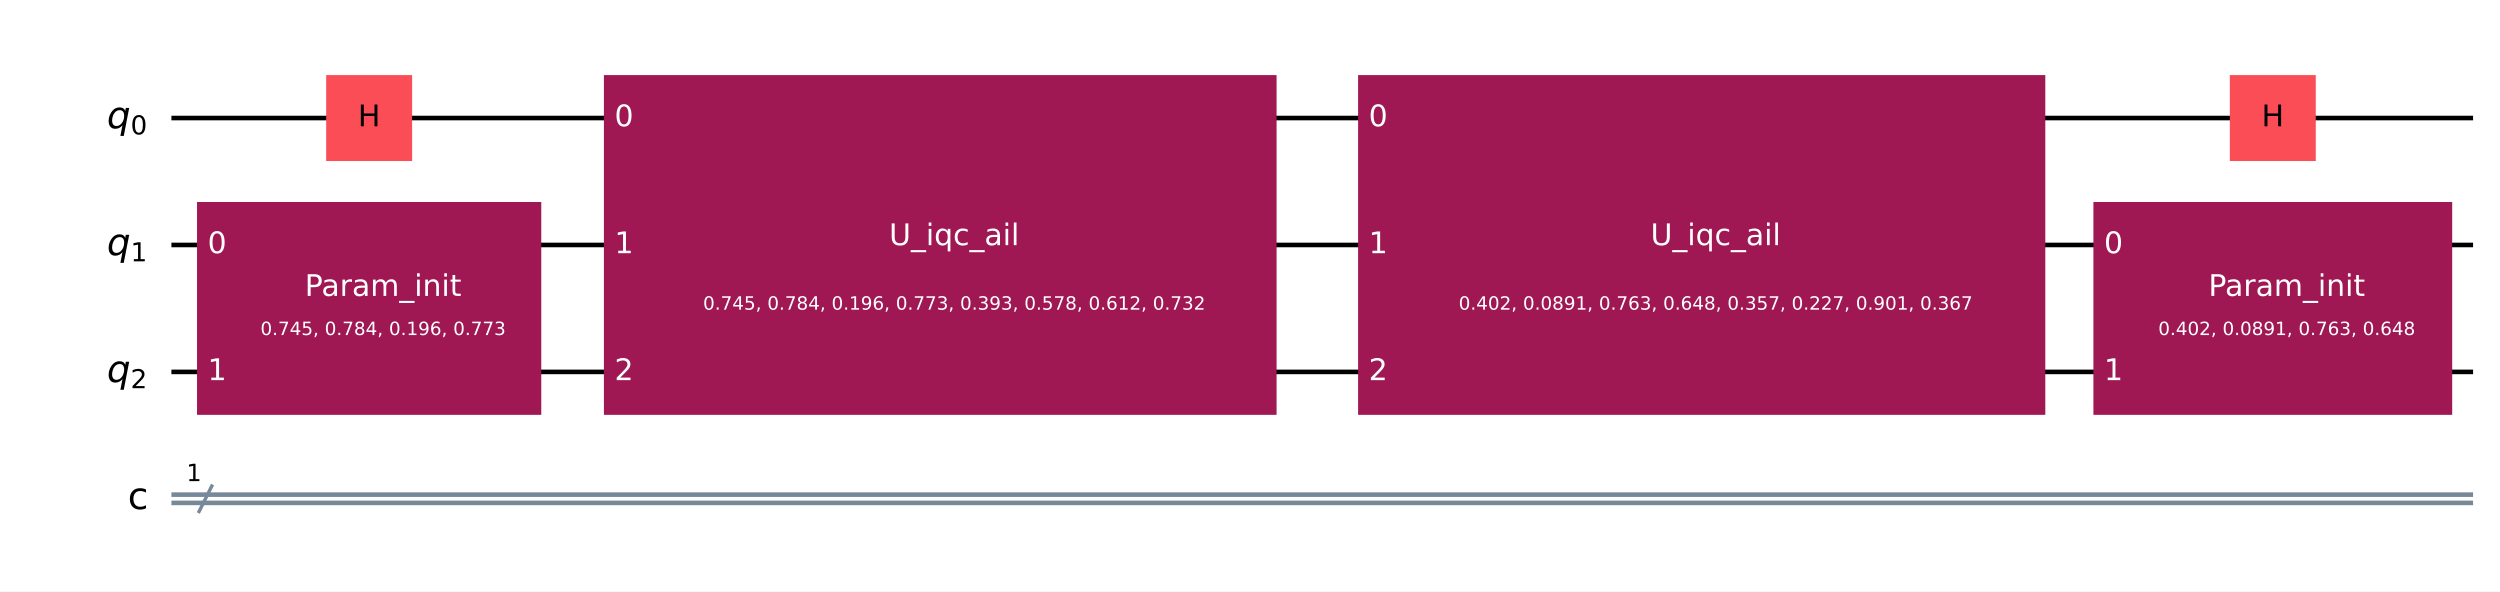
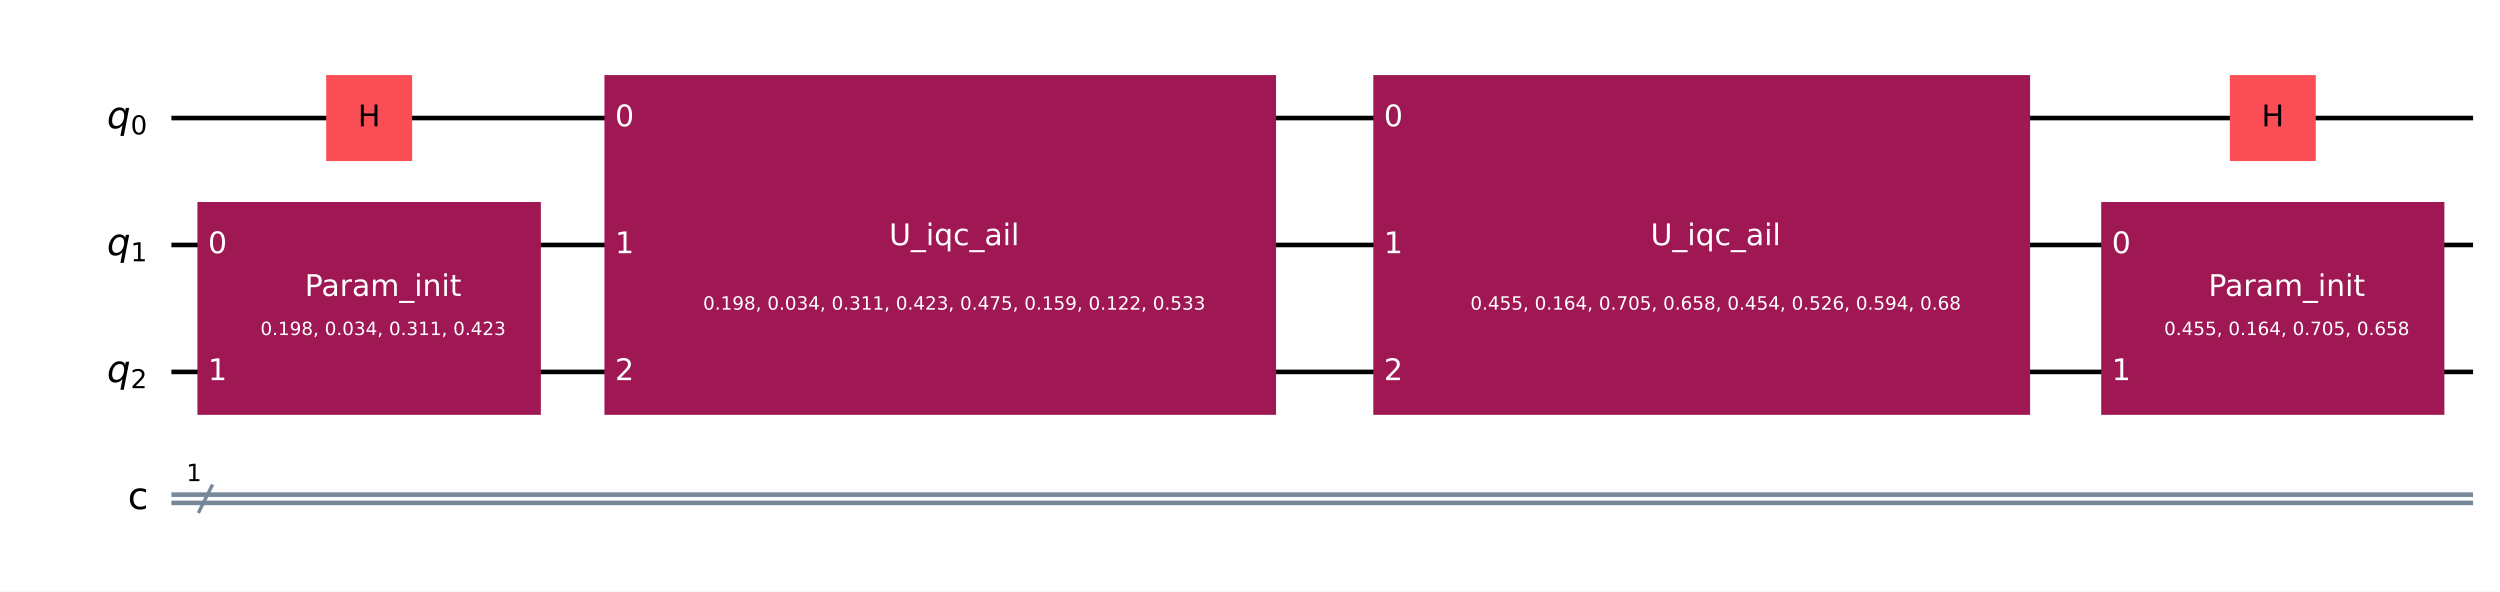
<svg xmlns="http://www.w3.org/2000/svg" xmlns:xlink="http://www.w3.org/1999/xlink" width="1089.172pt" height="257.68pt" viewBox="0 0 1089.172 257.68" version="1.1">
  <defs>
    <style type="text/css">*{stroke-linejoin: round; stroke-linecap: butt}</style>
  </defs>
  <g id="figure_1">
    <g id="patch_1">
      <path d="M 0 257.68  L 1089.172 257.68  L 1089.172 0  L 0 0  z " style="fill: #ffffff" />
    </g>
    <g id="axes_1">
      <g id="line2d_1">
-         <path d="M 75.678 51.433  L 1076.443 51.433  " clip-path="url(#p2c6b1d1b7e)" style="fill: none; stroke: #000000; stroke-width: 2; stroke-linecap: square" />
+         <path d="M 75.678 51.433  L 1076.443 51.433  " clip-path="url(#pa52299162b)" style="fill: none; stroke: #000000; stroke-width: 2; stroke-linecap: square" />
      </g>
      <g id="line2d_2">
-         <path d="M 75.678 106.724  L 1076.443 106.724  " clip-path="url(#p2c6b1d1b7e)" style="fill: none; stroke: #000000; stroke-width: 2; stroke-linecap: square" />
+         <path d="M 75.678 106.724  L 1076.443 106.724  " clip-path="url(#pa52299162b)" style="fill: none; stroke: #000000; stroke-width: 2; stroke-linecap: square" />
      </g>
      <g id="line2d_3">
-         <path d="M 75.678 162.015  L 1076.443 162.015  " clip-path="url(#p2c6b1d1b7e)" style="fill: none; stroke: #000000; stroke-width: 2; stroke-linecap: square" />
+         <path d="M 75.678 162.015  L 1076.443 162.015  " clip-path="url(#pa52299162b)" style="fill: none; stroke: #000000; stroke-width: 2; stroke-linecap: square" />
      </g>
      <g id="line2d_4">
-         <path d="M 86.736 222.835  L 92.265 211.776  " clip-path="url(#p2c6b1d1b7e)" style="fill: none; stroke: #778899; stroke-width: 1.5; stroke-linecap: square" />
+         <path d="M 86.736 222.835  L 92.265 211.776  " clip-path="url(#pa52299162b)" style="fill: none; stroke: #778899; stroke-width: 1.5; stroke-linecap: square" />
      </g>
      <g id="line2d_5">
-         <path d="M 75.678 215.508  L 1076.443 215.508  " clip-path="url(#p2c6b1d1b7e)" style="fill: none; stroke: #778899; stroke-width: 2; stroke-linecap: square" />
+         <path d="M 75.678 215.508  L 1076.443 215.508  " clip-path="url(#pa52299162b)" style="fill: none; stroke: #778899; stroke-width: 2; stroke-linecap: square" />
      </g>
      <g id="line2d_6">
-         <path d="M 75.678 219.102  L 1076.443 219.102  " clip-path="url(#p2c6b1d1b7e)" style="fill: none; stroke: #778899; stroke-width: 2; stroke-linecap: square" />
+         <path d="M 75.678 219.102  L 1076.443 219.102  " clip-path="url(#pa52299162b)" style="fill: none; stroke: #778899; stroke-width: 2; stroke-linecap: square" />
      </g>
      <g id="patch_2">
-         <path d="M 70.148 23.787  L -1312.124 23.787  L -1312.124 300.242  L 70.148 300.242  z " clip-path="url(#p2c6b1d1b7e)" style="fill: #ffffff; stroke: #ffffff; stroke-width: 1.5; stroke-linejoin: miter" />
+         <path d="M 70.148 23.787  L -1312.124 23.787  L -1312.124 300.242  L 70.148 300.242  z " clip-path="url(#pa52299162b)" style="fill: #ffffff; stroke: #ffffff; stroke-width: 1.5; stroke-linejoin: miter" />
      </g>
      <g id="patch_3">
-         <path d="M 86.586 179.984  L 235.065 179.984  L 235.065 88.754  L 86.586 88.754  z " clip-path="url(#p2c6b1d1b7e)" style="fill: #9f1853; stroke: #9f1853; stroke-width: 1.5; stroke-linejoin: miter" />
+         <path d="M 86.761 179.984  L 234.89 179.984  L 234.89 88.754  L 86.761 88.754  z " clip-path="url(#pa52299162b)" style="fill: #9f1853; stroke: #9f1853; stroke-width: 1.5; stroke-linejoin: miter" />
      </g>
      <g id="patch_4">
-         <path d="M 142.856 69.402  L 178.795 69.402  L 178.795 33.463  L 142.856 33.463  z " clip-path="url(#p2c6b1d1b7e)" style="fill: #fa4d56; stroke: #fa4d56; stroke-width: 1.5; stroke-linejoin: miter" />
+         <path d="M 142.856 69.402  L 178.795 69.402  L 178.795 33.463  L 142.856 33.463  z " clip-path="url(#pa52299162b)" style="fill: #fa4d56; stroke: #fa4d56; stroke-width: 1.5; stroke-linejoin: miter" />
      </g>
      <g id="patch_5">
-         <path d="M 263.855 179.984  L 555.415 179.984  L 555.415 33.463  L 263.855 33.463  z " clip-path="url(#p2c6b1d1b7e)" style="fill: #9f1853; stroke: #9f1853; stroke-width: 1.5; stroke-linejoin: miter" />
+         <path d="M 264.087 179.984  L 555.182 179.984  L 555.182 33.463  L 264.087 33.463  z " clip-path="url(#pa52299162b)" style="fill: #9f1853; stroke: #9f1853; stroke-width: 1.5; stroke-linejoin: miter" />
      </g>
      <g id="patch_6">
-         <path d="M 592.432 179.984  L 890.328 179.984  L 890.328 33.463  L 592.432 33.463  z " clip-path="url(#p2c6b1d1b7e)" style="fill: #9f1853; stroke: #9f1853; stroke-width: 1.5; stroke-linejoin: miter" />
+         <path d="M 599.058 179.984  L 883.702 179.984  L 883.702 33.463  L 599.058 33.463  z " clip-path="url(#pa52299162b)" style="fill: #9f1853; stroke: #9f1853; stroke-width: 1.5; stroke-linejoin: miter" />
      </g>
      <g id="patch_7">
-         <path d="M 972.22 69.402  L 1008.159 69.402  L 1008.159 33.463  L 972.22 33.463  z " clip-path="url(#p2c6b1d1b7e)" style="fill: #fa4d56; stroke: #fa4d56; stroke-width: 1.5; stroke-linejoin: miter" />
+         <path d="M 972.22 69.402  L 1008.159 69.402  L 1008.159 33.463  L 972.22 33.463  z " clip-path="url(#pa52299162b)" style="fill: #fa4d56; stroke: #fa4d56; stroke-width: 1.5; stroke-linejoin: miter" />
      </g>
      <g id="patch_8">
-         <path d="M 912.782 179.984  L 1067.596 179.984  L 1067.596 88.754  L 912.782 88.754  z " clip-path="url(#p2c6b1d1b7e)" style="fill: #9f1853; stroke: #9f1853; stroke-width: 1.5; stroke-linejoin: miter" />
+         <path d="M 916.182 179.984  L 1064.196 179.984  L 1064.196 88.754  L 916.182 88.754  z " clip-path="url(#pa52299162b)" style="fill: #9f1853; stroke: #9f1853; stroke-width: 1.5; stroke-linejoin: miter" />
      </g>
      <g id="text_1">
-         <g clip-path="url(#p2c6b1d1b7e)">
+         <g clip-path="url(#pa52299162b)">
          <g transform="translate(46.58183 55.8837) scale(0.1625 -0.1625)">
            <defs>
              <path id="DejaVuSans-Oblique-71" d="M 2669 525  Q 2438 222 2123 65  Q 1809 -91 1428 -91  Q 897 -91 595 267  Q 294 625 294 1253  Q 294 1759 480 2231  Q 666 2703 1013 3078  Q 1238 3322 1530 3453  Q 1822 3584 2144 3584  Q 2531 3584 2781 3431  Q 3031 3278 3144 2969  L 3244 3494  L 3822 3494  L 2888 -1319  L 2309 -1319  L 2669 525  z M 891 1338  Q 891 875 1084 633  Q 1278 391 1644 391  Q 2188 391 2572 911  Q 2956 1431 2956 2175  Q 2956 2625 2757 2864  Q 2559 3103 2188 3103  Q 1916 3103 1684 2976  Q 1453 2850 1281 2606  Q 1100 2350 995 2006  Q 891 1663 891 1338  z " transform="scale(0.015625)" />
              <path id="DejaVuSans-30" d="M 2034 4250  Q 1547 4250 1301 3770  Q 1056 3291 1056 2328  Q 1056 1369 1301 889  Q 1547 409 2034 409  Q 2525 409 2770 889  Q 3016 1369 3016 2328  Q 3016 3291 2770 3770  Q 2525 4250 2034 4250  z M 2034 4750  Q 2819 4750 3233 4129  Q 3647 3509 3647 2328  Q 3647 1150 3233 529  Q 2819 -91 2034 -91  Q 1250 -91 836 529  Q 422 1150 422 2328  Q 422 3509 836 4129  Q 1250 4750 2034 4750  z " transform="scale(0.015625)" />
            </defs>
            <use xlink:href="#DejaVuSans-Oblique-71" />
            <use xlink:href="#DejaVuSans-30" transform="translate(63.47656 -16.40625) scale(0.7)" />
          </g>
        </g>
      </g>
      <g id="text_2">
-         <g clip-path="url(#p2c6b1d1b7e)">
+         <g clip-path="url(#pa52299162b)">
          <g transform="translate(46.58183 111.1746) scale(0.1625 -0.1625)">
            <defs>
              <path id="DejaVuSans-31" d="M 794 531  L 1825 531  L 1825 4091  L 703 3866  L 703 4441  L 1819 4666  L 2450 4666  L 2450 531  L 3481 531  L 3481 0  L 794 0  L 794 531  z " transform="scale(0.015625)" />
            </defs>
            <use xlink:href="#DejaVuSans-Oblique-71" />
            <use xlink:href="#DejaVuSans-31" transform="translate(63.47656 -16.40625) scale(0.7)" />
          </g>
        </g>
      </g>
      <g id="text_3">
-         <g clip-path="url(#p2c6b1d1b7e)">
+         <g clip-path="url(#pa52299162b)">
          <g transform="translate(46.58183 166.4655) scale(0.1625 -0.1625)">
            <defs>
              <path id="DejaVuSans-32" d="M 1228 531  L 3431 531  L 3431 0  L 469 0  L 469 531  Q 828 903 1448 1529  Q 2069 2156 2228 2338  Q 2531 2678 2651 2914  Q 2772 3150 2772 3378  Q 2772 3750 2511 3984  Q 2250 4219 1831 4219  Q 1534 4219 1204 4116  Q 875 4013 500 3803  L 500 4441  Q 881 4594 1212 4672  Q 1544 4750 1819 4750  Q 2544 4750 2975 4387  Q 3406 4025 3406 3419  Q 3406 3131 3298 2873  Q 3191 2616 2906 2266  Q 2828 2175 2409 1742  Q 1991 1309 1228 531  z " transform="scale(0.015625)" />
            </defs>
            <use xlink:href="#DejaVuSans-Oblique-71" />
            <use xlink:href="#DejaVuSans-32" transform="translate(63.47656 -16.40625) scale(0.7)" />
          </g>
        </g>
      </g>
      <g id="text_4">
-         <g clip-path="url(#p2c6b1d1b7e)">
+         <g clip-path="url(#pa52299162b)">
          <g transform="translate(81.2066 209.6135) scale(0.104 -0.104)">
            <use xlink:href="#DejaVuSans-31" />
          </g>
        </g>
      </g>
      <g id="text_5">
-         <g clip-path="url(#p2c6b1d1b7e)">
+         <g clip-path="url(#pa52299162b)">
          <g transform="translate(55.68437 221.7894) scale(0.1625 -0.1625)">
            <defs>
              <path id="DejaVuSans-63" d="M 3122 3366  L 3122 2828  Q 2878 2963 2633 3030  Q 2388 3097 2138 3097  Q 1578 3097 1268 2742  Q 959 2388 959 1747  Q 959 1106 1268 751  Q 1578 397 2138 397  Q 2388 397 2633 464  Q 2878 531 3122 666  L 3122 134  Q 2881 22 2623 -34  Q 2366 -91 2075 -91  Q 1284 -91 818 406  Q 353 903 353 1747  Q 353 2603 823 3093  Q 1294 3584 2113 3584  Q 2378 3584 2631 3529  Q 2884 3475 3122 3366  z " transform="scale(0.015625)" />
            </defs>
            <use xlink:href="#DejaVuSans-63" />
          </g>
        </g>
      </g>
      <g id="text_6">
-         <g clip-path="url(#p2c6b1d1b7e)">
-           <g style="fill: #ffffff" transform="translate(90.45677 110.3108) scale(0.13 -0.13)">
+         <g clip-path="url(#pa52299162b)">
+           <g style="fill: #ffffff" transform="translate(90.63094 110.3108) scale(0.13 -0.13)">
            <use xlink:href="#DejaVuSans-30" />
          </g>
        </g>
      </g>
      <g id="text_7">
-         <g clip-path="url(#p2c6b1d1b7e)">
-           <g style="fill: #ffffff" transform="translate(90.45677 165.6017) scale(0.13 -0.13)">
+         <g clip-path="url(#pa52299162b)">
+           <g style="fill: #ffffff" transform="translate(90.63094 165.6017) scale(0.13 -0.13)">
            <use xlink:href="#DejaVuSans-31" />
          </g>
        </g>
      </g>
      <g id="text_8">
-         <g clip-path="url(#p2c6b1d1b7e)">
+         <g clip-path="url(#pa52299162b)">
          <g style="fill: #ffffff" transform="translate(113.475 145.976) scale(0.08 -0.08)">
            <defs>
              <path id="DejaVuSans-2e" d="M 684 794  L 1344 794  L 1344 0  L 684 0  L 684 794  z " transform="scale(0.015625)" />
-               <path id="DejaVuSans-37" d="M 525 4666  L 3525 4666  L 3525 4397  L 1831 0  L 1172 0  L 2766 4134  L 525 4134  L 525 4666  z " transform="scale(0.015625)" />
-               <path id="DejaVuSans-34" d="M 2419 4116  L 825 1625  L 2419 1625  L 2419 4116  z M 2253 4666  L 3047 4666  L 3047 1625  L 3713 1625  L 3713 1100  L 3047 1100  L 3047 0  L 2419 0  L 2419 1100  L 313 1100  L 313 1709  L 2253 4666  z " transform="scale(0.015625)" />
-               <path id="DejaVuSans-35" d="M 691 4666  L 3169 4666  L 3169 4134  L 1269 4134  L 1269 2991  Q 1406 3038 1543 3061  Q 1681 3084 1819 3084  Q 2600 3084 3056 2656  Q 3513 2228 3513 1497  Q 3513 744 3044 326  Q 2575 -91 1722 -91  Q 1428 -91 1123 -41  Q 819 9 494 109  L 494 744  Q 775 591 1075 516  Q 1375 441 1709 441  Q 2250 441 2565 725  Q 2881 1009 2881 1497  Q 2881 1984 2565 2268  Q 2250 2553 1709 2553  Q 1456 2553 1204 2497  Q 953 2441 691 2322  L 691 4666  z " transform="scale(0.015625)" />
+               <path id="DejaVuSans-39" d="M 703 97  L 703 672  Q 941 559 1184 500  Q 1428 441 1663 441  Q 2288 441 2617 861  Q 2947 1281 2994 2138  Q 2813 1869 2534 1725  Q 2256 1581 1919 1581  Q 1219 1581 811 2004  Q 403 2428 403 3163  Q 403 3881 828 4315  Q 1253 4750 1959 4750  Q 2769 4750 3195 4129  Q 3622 3509 3622 2328  Q 3622 1225 3098 567  Q 2575 -91 1691 -91  Q 1453 -91 1209 -44  Q 966 3 703 97  z M 1959 2075  Q 2384 2075 2632 2365  Q 2881 2656 2881 3163  Q 2881 3666 2632 3958  Q 2384 4250 1959 4250  Q 1534 4250 1286 3958  Q 1038 3666 1038 3163  Q 1038 2656 1286 2365  Q 1534 2075 1959 2075  z " transform="scale(0.015625)" />
+               <path id="DejaVuSans-38" d="M 2034 2216  Q 1584 2216 1326 1975  Q 1069 1734 1069 1313  Q 1069 891 1326 650  Q 1584 409 2034 409  Q 2484 409 2743 651  Q 3003 894 3003 1313  Q 3003 1734 2745 1975  Q 2488 2216 2034 2216  z M 1403 2484  Q 997 2584 770 2862  Q 544 3141 544 3541  Q 544 4100 942 4425  Q 1341 4750 2034 4750  Q 2731 4750 3128 4425  Q 3525 4100 3525 3541  Q 3525 3141 3298 2862  Q 3072 2584 2669 2484  Q 3125 2378 3379 2068  Q 3634 1759 3634 1313  Q 3634 634 3220 271  Q 2806 -91 2034 -91  Q 1263 -91 848 271  Q 434 634 434 1313  Q 434 1759 690 2068  Q 947 2378 1403 2484  z M 1172 3481  Q 1172 3119 1398 2916  Q 1625 2713 2034 2713  Q 2441 2713 2670 2916  Q 2900 3119 2900 3481  Q 2900 3844 2670 4047  Q 2441 4250 2034 4250  Q 1625 4250 1398 4047  Q 1172 3844 1172 3481  z " transform="scale(0.015625)" />
              <path id="DejaVuSans-2c" d="M 750 794  L 1409 794  L 1409 256  L 897 -744  L 494 -744  L 750 256  L 750 794  z " transform="scale(0.015625)" />
              <path id="DejaVuSans-20" transform="scale(0.015625)" />
-               <path id="DejaVuSans-38" d="M 2034 2216  Q 1584 2216 1326 1975  Q 1069 1734 1069 1313  Q 1069 891 1326 650  Q 1584 409 2034 409  Q 2484 409 2743 651  Q 3003 894 3003 1313  Q 3003 1734 2745 1975  Q 2488 2216 2034 2216  z M 1403 2484  Q 997 2584 770 2862  Q 544 3141 544 3541  Q 544 4100 942 4425  Q 1341 4750 2034 4750  Q 2731 4750 3128 4425  Q 3525 4100 3525 3541  Q 3525 3141 3298 2862  Q 3072 2584 2669 2484  Q 3125 2378 3379 2068  Q 3634 1759 3634 1313  Q 3634 634 3220 271  Q 2806 -91 2034 -91  Q 1263 -91 848 271  Q 434 634 434 1313  Q 434 1759 690 2068  Q 947 2378 1403 2484  z M 1172 3481  Q 1172 3119 1398 2916  Q 1625 2713 2034 2713  Q 2441 2713 2670 2916  Q 2900 3119 2900 3481  Q 2900 3844 2670 4047  Q 2441 4250 2034 4250  Q 1625 4250 1398 4047  Q 1172 3844 1172 3481  z " transform="scale(0.015625)" />
-               <path id="DejaVuSans-39" d="M 703 97  L 703 672  Q 941 559 1184 500  Q 1428 441 1663 441  Q 2288 441 2617 861  Q 2947 1281 2994 2138  Q 2813 1869 2534 1725  Q 2256 1581 1919 1581  Q 1219 1581 811 2004  Q 403 2428 403 3163  Q 403 3881 828 4315  Q 1253 4750 1959 4750  Q 2769 4750 3195 4129  Q 3622 3509 3622 2328  Q 3622 1225 3098 567  Q 2575 -91 1691 -91  Q 1453 -91 1209 -44  Q 966 3 703 97  z M 1959 2075  Q 2384 2075 2632 2365  Q 2881 2656 2881 3163  Q 2881 3666 2632 3958  Q 2384 4250 1959 4250  Q 1534 4250 1286 3958  Q 1038 3666 1038 3163  Q 1038 2656 1286 2365  Q 1534 2075 1959 2075  z " transform="scale(0.015625)" />
-               <path id="DejaVuSans-36" d="M 2113 2584  Q 1688 2584 1439 2293  Q 1191 2003 1191 1497  Q 1191 994 1439 701  Q 1688 409 2113 409  Q 2538 409 2786 701  Q 3034 994 3034 1497  Q 3034 2003 2786 2293  Q 2538 2584 2113 2584  z M 3366 4563  L 3366 3988  Q 3128 4100 2886 4159  Q 2644 4219 2406 4219  Q 1781 4219 1451 3797  Q 1122 3375 1075 2522  Q 1259 2794 1537 2939  Q 1816 3084 2150 3084  Q 2853 3084 3261 2657  Q 3669 2231 3669 1497  Q 3669 778 3244 343  Q 2819 -91 2113 -91  Q 1303 -91 875 529  Q 447 1150 447 2328  Q 447 3434 972 4092  Q 1497 4750 2381 4750  Q 2619 4750 2861 4703  Q 3103 4656 3366 4563  z " transform="scale(0.015625)" />
              <path id="DejaVuSans-33" d="M 2597 2516  Q 3050 2419 3304 2112  Q 3559 1806 3559 1356  Q 3559 666 3084 287  Q 2609 -91 1734 -91  Q 1441 -91 1130 -33  Q 819 25 488 141  L 488 750  Q 750 597 1062 519  Q 1375 441 1716 441  Q 2309 441 2620 675  Q 2931 909 2931 1356  Q 2931 1769 2642 2001  Q 2353 2234 1838 2234  L 1294 2234  L 1294 2753  L 1863 2753  Q 2328 2753 2575 2939  Q 2822 3125 2822 3475  Q 2822 3834 2567 4026  Q 2313 4219 1838 4219  Q 1578 4219 1281 4162  Q 984 4106 628 3988  L 628 4550  Q 988 4650 1302 4700  Q 1616 4750 1894 4750  Q 2613 4750 3031 4423  Q 3450 4097 3450 3541  Q 3450 3153 3228 2886  Q 3006 2619 2597 2516  z " transform="scale(0.015625)" />
+               <path id="DejaVuSans-34" d="M 2419 4116  L 825 1625  L 2419 1625  L 2419 4116  z M 2253 4666  L 3047 4666  L 3047 1625  L 3713 1625  L 3713 1100  L 3047 1100  L 3047 0  L 2419 0  L 2419 1100  L 313 1100  L 313 1709  L 2253 4666  z " transform="scale(0.015625)" />
            </defs>
            <use xlink:href="#DejaVuSans-30" />
            <use xlink:href="#DejaVuSans-2e" x="63.623" />
-             <use xlink:href="#DejaVuSans-37" x="95.41" />
-             <use xlink:href="#DejaVuSans-34" x="159.033" />
-             <use xlink:href="#DejaVuSans-35" x="222.656" />
+             <use xlink:href="#DejaVuSans-31" x="95.41" />
+             <use xlink:href="#DejaVuSans-39" x="159.033" />
+             <use xlink:href="#DejaVuSans-38" x="222.656" />
            <use xlink:href="#DejaVuSans-2c" x="286.279" />
            <use xlink:href="#DejaVuSans-20" x="318.066" />
            <use xlink:href="#DejaVuSans-30" x="349.854" />
            <use xlink:href="#DejaVuSans-2e" x="413.477" />
-             <use xlink:href="#DejaVuSans-37" x="445.264" />
-             <use xlink:href="#DejaVuSans-38" x="508.887" />
+             <use xlink:href="#DejaVuSans-30" x="445.264" />
+             <use xlink:href="#DejaVuSans-33" x="508.887" />
            <use xlink:href="#DejaVuSans-34" x="572.51" />
            <use xlink:href="#DejaVuSans-2c" x="636.133" />
            <use xlink:href="#DejaVuSans-20" x="667.92" />
            <use xlink:href="#DejaVuSans-30" x="699.707" />
            <use xlink:href="#DejaVuSans-2e" x="763.33" />
-             <use xlink:href="#DejaVuSans-31" x="795.117" />
-             <use xlink:href="#DejaVuSans-39" x="858.74" />
-             <use xlink:href="#DejaVuSans-36" x="922.363" />
+             <use xlink:href="#DejaVuSans-33" x="795.117" />
+             <use xlink:href="#DejaVuSans-31" x="858.74" />
+             <use xlink:href="#DejaVuSans-31" x="922.363" />
            <use xlink:href="#DejaVuSans-2c" x="985.986" />
            <use xlink:href="#DejaVuSans-20" x="1017.773" />
            <use xlink:href="#DejaVuSans-30" x="1049.561" />
            <use xlink:href="#DejaVuSans-2e" x="1113.184" />
-             <use xlink:href="#DejaVuSans-37" x="1144.971" />
-             <use xlink:href="#DejaVuSans-37" x="1208.594" />
+             <use xlink:href="#DejaVuSans-34" x="1144.971" />
+             <use xlink:href="#DejaVuSans-32" x="1208.594" />
            <use xlink:href="#DejaVuSans-33" x="1272.217" />
          </g>
        </g>
      </g>
      <g id="text_9">
-         <g clip-path="url(#p2c6b1d1b7e)">
+         <g clip-path="url(#pa52299162b)">
          <g style="fill: #ffffff" transform="translate(132.7815 128.9289) scale(0.13 -0.13)">
            <defs>
              <path id="DejaVuSans-50" d="M 1259 4147  L 1259 2394  L 2053 2394  Q 2494 2394 2734 2622  Q 2975 2850 2975 3272  Q 2975 3691 2734 3919  Q 2494 4147 2053 4147  L 1259 4147  z M 628 4666  L 2053 4666  Q 2838 4666 3239 4311  Q 3641 3956 3641 3272  Q 3641 2581 3239 2228  Q 2838 1875 2053 1875  L 1259 1875  L 1259 0  L 628 0  L 628 4666  z " transform="scale(0.015625)" />
              <path id="DejaVuSans-61" d="M 2194 1759  Q 1497 1759 1228 1600  Q 959 1441 959 1056  Q 959 750 1161 570  Q 1363 391 1709 391  Q 2188 391 2477 730  Q 2766 1069 2766 1631  L 2766 1759  L 2194 1759  z M 3341 1997  L 3341 0  L 2766 0  L 2766 531  Q 2569 213 2275 61  Q 1981 -91 1556 -91  Q 1019 -91 701 211  Q 384 513 384 1019  Q 384 1609 779 1909  Q 1175 2209 1959 2209  L 2766 2209  L 2766 2266  Q 2766 2663 2505 2880  Q 2244 3097 1772 3097  Q 1472 3097 1187 3025  Q 903 2953 641 2809  L 641 3341  Q 956 3463 1253 3523  Q 1550 3584 1831 3584  Q 2591 3584 2966 3190  Q 3341 2797 3341 1997  z " transform="scale(0.015625)" />
              <path id="DejaVuSans-72" d="M 2631 2963  Q 2534 3019 2420 3045  Q 2306 3072 2169 3072  Q 1681 3072 1420 2755  Q 1159 2438 1159 1844  L 1159 0  L 581 0  L 581 3500  L 1159 3500  L 1159 2956  Q 1341 3275 1631 3429  Q 1922 3584 2338 3584  Q 2397 3584 2469 3576  Q 2541 3569 2628 3553  L 2631 2963  z " transform="scale(0.015625)" />
              <path id="DejaVuSans-6d" d="M 3328 2828  Q 3544 3216 3844 3400  Q 4144 3584 4550 3584  Q 5097 3584 5394 3201  Q 5691 2819 5691 2113  L 5691 0  L 5113 0  L 5113 2094  Q 5113 2597 4934 2840  Q 4756 3084 4391 3084  Q 3944 3084 3684 2787  Q 3425 2491 3425 1978  L 3425 0  L 2847 0  L 2847 2094  Q 2847 2600 2669 2842  Q 2491 3084 2119 3084  Q 1678 3084 1418 2786  Q 1159 2488 1159 1978  L 1159 0  L 581 0  L 581 3500  L 1159 3500  L 1159 2956  Q 1356 3278 1631 3431  Q 1906 3584 2284 3584  Q 2666 3584 2933 3390  Q 3200 3197 3328 2828  z " transform="scale(0.015625)" />
              <path id="DejaVuSans-5f" d="M 3263 -1063  L 3263 -1509  L -63 -1509  L -63 -1063  L 3263 -1063  z " transform="scale(0.015625)" />
              <path id="DejaVuSans-69" d="M 603 3500  L 1178 3500  L 1178 0  L 603 0  L 603 3500  z M 603 4863  L 1178 4863  L 1178 4134  L 603 4134  L 603 4863  z " transform="scale(0.015625)" />
              <path id="DejaVuSans-6e" d="M 3513 2113  L 3513 0  L 2938 0  L 2938 2094  Q 2938 2591 2744 2837  Q 2550 3084 2163 3084  Q 1697 3084 1428 2787  Q 1159 2491 1159 1978  L 1159 0  L 581 0  L 581 3500  L 1159 3500  L 1159 2956  Q 1366 3272 1645 3428  Q 1925 3584 2291 3584  Q 2894 3584 3203 3211  Q 3513 2838 3513 2113  z " transform="scale(0.015625)" />
              <path id="DejaVuSans-74" d="M 1172 4494  L 1172 3500  L 2356 3500  L 2356 3053  L 1172 3053  L 1172 1153  Q 1172 725 1289 603  Q 1406 481 1766 481  L 2356 481  L 2356 0  L 1766 0  Q 1100 0 847 248  Q 594 497 594 1153  L 594 3053  L 172 3053  L 172 3500  L 594 3500  L 594 4494  L 1172 4494  z " transform="scale(0.015625)" />
            </defs>
            <use xlink:href="#DejaVuSans-50" />
            <use xlink:href="#DejaVuSans-61" x="55.803" />
            <use xlink:href="#DejaVuSans-72" x="117.082" />
            <use xlink:href="#DejaVuSans-61" x="158.195" />
            <use xlink:href="#DejaVuSans-6d" x="219.475" />
            <use xlink:href="#DejaVuSans-5f" x="316.887" />
            <use xlink:href="#DejaVuSans-69" x="366.887" />
            <use xlink:href="#DejaVuSans-6e" x="394.67" />
            <use xlink:href="#DejaVuSans-69" x="458.049" />
            <use xlink:href="#DejaVuSans-74" x="485.832" />
          </g>
        </g>
      </g>
      <g id="text_10">
-         <g clip-path="url(#p2c6b1d1b7e)">
+         <g clip-path="url(#pa52299162b)">
          <g transform="translate(155.9373 55.01991) scale(0.13 -0.13)">
            <defs>
              <path id="DejaVuSans-48" d="M 628 4666  L 1259 4666  L 1259 2753  L 3553 2753  L 3553 4666  L 4184 4666  L 4184 0  L 3553 0  L 3553 2222  L 1259 2222  L 1259 0  L 628 0  L 628 4666  z " transform="scale(0.015625)" />
            </defs>
            <use xlink:href="#DejaVuSans-48" />
          </g>
        </g>
      </g>
      <g id="text_11">
-         <g clip-path="url(#p2c6b1d1b7e)">
-           <g style="fill: #ffffff" transform="translate(267.725 55.01991) scale(0.13 -0.13)">
+         <g clip-path="url(#pa52299162b)">
+           <g style="fill: #ffffff" transform="translate(267.9572 55.01991) scale(0.13 -0.13)">
            <use xlink:href="#DejaVuSans-30" />
          </g>
        </g>
      </g>
      <g id="text_12">
-         <g clip-path="url(#p2c6b1d1b7e)">
-           <g style="fill: #ffffff" transform="translate(267.725 110.3108) scale(0.13 -0.13)">
+         <g clip-path="url(#pa52299162b)">
+           <g style="fill: #ffffff" transform="translate(267.9572 110.3108) scale(0.13 -0.13)">
            <use xlink:href="#DejaVuSans-31" />
          </g>
        </g>
      </g>
      <g id="text_13">
-         <g clip-path="url(#p2c6b1d1b7e)">
-           <g style="fill: #ffffff" transform="translate(267.725 165.6017) scale(0.13 -0.13)">
+         <g clip-path="url(#pa52299162b)">
+           <g style="fill: #ffffff" transform="translate(267.9572 165.6017) scale(0.13 -0.13)">
            <use xlink:href="#DejaVuSans-32" />
          </g>
        </g>
      </g>
      <g id="text_14">
-         <g clip-path="url(#p2c6b1d1b7e)">
+         <g clip-path="url(#pa52299162b)">
          <g style="fill: #ffffff" transform="translate(306.3091 134.9179) scale(0.08 -0.08)">
+             <defs>
+               <path id="DejaVuSans-37" d="M 525 4666  L 3525 4666  L 3525 4397  L 1831 0  L 1172 0  L 2766 4134  L 525 4134  L 525 4666  z " transform="scale(0.015625)" />
+               <path id="DejaVuSans-35" d="M 691 4666  L 3169 4666  L 3169 4134  L 1269 4134  L 1269 2991  Q 1406 3038 1543 3061  Q 1681 3084 1819 3084  Q 2600 3084 3056 2656  Q 3513 2228 3513 1497  Q 3513 744 3044 326  Q 2575 -91 1722 -91  Q 1428 -91 1123 -41  Q 819 9 494 109  L 494 744  Q 775 591 1075 516  Q 1375 441 1709 441  Q 2250 441 2565 725  Q 2881 1009 2881 1497  Q 2881 1984 2565 2268  Q 2250 2553 1709 2553  Q 1456 2553 1204 2497  Q 953 2441 691 2322  L 691 4666  z " transform="scale(0.015625)" />
+             </defs>
            <use xlink:href="#DejaVuSans-30" />
            <use xlink:href="#DejaVuSans-2e" x="63.623" />
-             <use xlink:href="#DejaVuSans-37" x="95.41" />
-             <use xlink:href="#DejaVuSans-34" x="159.033" />
-             <use xlink:href="#DejaVuSans-35" x="222.656" />
+             <use xlink:href="#DejaVuSans-31" x="95.41" />
+             <use xlink:href="#DejaVuSans-39" x="159.033" />
+             <use xlink:href="#DejaVuSans-38" x="222.656" />
            <use xlink:href="#DejaVuSans-2c" x="286.279" />
            <use xlink:href="#DejaVuSans-20" x="318.066" />
            <use xlink:href="#DejaVuSans-30" x="349.854" />
            <use xlink:href="#DejaVuSans-2e" x="413.477" />
-             <use xlink:href="#DejaVuSans-37" x="445.264" />
-             <use xlink:href="#DejaVuSans-38" x="508.887" />
+             <use xlink:href="#DejaVuSans-30" x="445.264" />
+             <use xlink:href="#DejaVuSans-33" x="508.887" />
            <use xlink:href="#DejaVuSans-34" x="572.51" />
            <use xlink:href="#DejaVuSans-2c" x="636.133" />
            <use xlink:href="#DejaVuSans-20" x="667.92" />
            <use xlink:href="#DejaVuSans-30" x="699.707" />
            <use xlink:href="#DejaVuSans-2e" x="763.33" />
-             <use xlink:href="#DejaVuSans-31" x="795.117" />
-             <use xlink:href="#DejaVuSans-39" x="858.74" />
-             <use xlink:href="#DejaVuSans-36" x="922.363" />
+             <use xlink:href="#DejaVuSans-33" x="795.117" />
+             <use xlink:href="#DejaVuSans-31" x="858.74" />
+             <use xlink:href="#DejaVuSans-31" x="922.363" />
            <use xlink:href="#DejaVuSans-2c" x="985.986" />
            <use xlink:href="#DejaVuSans-20" x="1017.773" />
            <use xlink:href="#DejaVuSans-30" x="1049.561" />
            <use xlink:href="#DejaVuSans-2e" x="1113.184" />
-             <use xlink:href="#DejaVuSans-37" x="1144.971" />
-             <use xlink:href="#DejaVuSans-37" x="1208.594" />
+             <use xlink:href="#DejaVuSans-34" x="1144.971" />
+             <use xlink:href="#DejaVuSans-32" x="1208.594" />
            <use xlink:href="#DejaVuSans-33" x="1272.217" />
            <use xlink:href="#DejaVuSans-2c" x="1335.84" />
            <use xlink:href="#DejaVuSans-20" x="1367.627" />
            <use xlink:href="#DejaVuSans-30" x="1399.414" />
            <use xlink:href="#DejaVuSans-2e" x="1463.037" />
-             <use xlink:href="#DejaVuSans-33" x="1494.824" />
-             <use xlink:href="#DejaVuSans-39" x="1558.447" />
-             <use xlink:href="#DejaVuSans-33" x="1622.07" />
+             <use xlink:href="#DejaVuSans-34" x="1494.824" />
+             <use xlink:href="#DejaVuSans-37" x="1558.447" />
+             <use xlink:href="#DejaVuSans-35" x="1622.07" />
            <use xlink:href="#DejaVuSans-2c" x="1685.693" />
            <use xlink:href="#DejaVuSans-20" x="1717.48" />
            <use xlink:href="#DejaVuSans-30" x="1749.268" />
            <use xlink:href="#DejaVuSans-2e" x="1812.891" />
-             <use xlink:href="#DejaVuSans-35" x="1844.678" />
-             <use xlink:href="#DejaVuSans-37" x="1908.301" />
-             <use xlink:href="#DejaVuSans-38" x="1971.924" />
+             <use xlink:href="#DejaVuSans-31" x="1844.678" />
+             <use xlink:href="#DejaVuSans-35" x="1908.301" />
+             <use xlink:href="#DejaVuSans-39" x="1971.924" />
            <use xlink:href="#DejaVuSans-2c" x="2035.547" />
            <use xlink:href="#DejaVuSans-20" x="2067.334" />
            <use xlink:href="#DejaVuSans-30" x="2099.121" />
            <use xlink:href="#DejaVuSans-2e" x="2162.744" />
-             <use xlink:href="#DejaVuSans-36" x="2194.531" />
-             <use xlink:href="#DejaVuSans-31" x="2258.154" />
+             <use xlink:href="#DejaVuSans-31" x="2194.531" />
+             <use xlink:href="#DejaVuSans-32" x="2258.154" />
            <use xlink:href="#DejaVuSans-32" x="2321.777" />
            <use xlink:href="#DejaVuSans-2c" x="2385.4" />
            <use xlink:href="#DejaVuSans-20" x="2417.188" />
            <use xlink:href="#DejaVuSans-30" x="2448.975" />
            <use xlink:href="#DejaVuSans-2e" x="2512.598" />
-             <use xlink:href="#DejaVuSans-37" x="2544.385" />
+             <use xlink:href="#DejaVuSans-35" x="2544.385" />
            <use xlink:href="#DejaVuSans-33" x="2608.008" />
-             <use xlink:href="#DejaVuSans-32" x="2671.631" />
+             <use xlink:href="#DejaVuSans-33" x="2671.631" />
          </g>
        </g>
      </g>
      <g id="text_15">
-         <g clip-path="url(#p2c6b1d1b7e)">
+         <g clip-path="url(#pa52299162b)">
          <g style="fill: #ffffff" transform="translate(387.3583 106.8126) scale(0.13 -0.13)">
            <defs>
              <path id="DejaVuSans-55" d="M 556 4666  L 1191 4666  L 1191 1831  Q 1191 1081 1462 751  Q 1734 422 2344 422  Q 2950 422 3222 751  Q 3494 1081 3494 1831  L 3494 4666  L 4128 4666  L 4128 1753  Q 4128 841 3676 375  Q 3225 -91 2344 -91  Q 1459 -91 1007 375  Q 556 841 556 1753  L 556 4666  z " transform="scale(0.015625)" />
              <path id="DejaVuSans-71" d="M 947 1747  Q 947 1113 1208 752  Q 1469 391 1925 391  Q 2381 391 2643 752  Q 2906 1113 2906 1747  Q 2906 2381 2643 2742  Q 2381 3103 1925 3103  Q 1469 3103 1208 2742  Q 947 2381 947 1747  z M 2906 525  Q 2725 213 2448 61  Q 2172 -91 1784 -91  Q 1150 -91 751 415  Q 353 922 353 1747  Q 353 2572 751 3078  Q 1150 3584 1784 3584  Q 2172 3584 2448 3432  Q 2725 3281 2906 2969  L 2906 3500  L 3481 3500  L 3481 -1331  L 2906 -1331  L 2906 525  z " transform="scale(0.015625)" />
              <path id="DejaVuSans-6c" d="M 603 4863  L 1178 4863  L 1178 0  L 603 0  L 603 4863  z " transform="scale(0.015625)" />
            </defs>
            <use xlink:href="#DejaVuSans-55" />
            <use xlink:href="#DejaVuSans-5f" x="73.193" />
            <use xlink:href="#DejaVuSans-69" x="123.193" />
            <use xlink:href="#DejaVuSans-71" x="150.977" />
            <use xlink:href="#DejaVuSans-63" x="214.453" />
            <use xlink:href="#DejaVuSans-5f" x="269.434" />
            <use xlink:href="#DejaVuSans-61" x="319.434" />
            <use xlink:href="#DejaVuSans-69" x="380.713" />
            <use xlink:href="#DejaVuSans-6c" x="408.496" />
          </g>
        </g>
      </g>
      <g id="text_16">
-         <g clip-path="url(#p2c6b1d1b7e)">
-           <g style="fill: #ffffff" transform="translate(596.3022 55.01991) scale(0.13 -0.13)">
+         <g clip-path="url(#pa52299162b)">
+           <g style="fill: #ffffff" transform="translate(602.9289 55.01991) scale(0.13 -0.13)">
            <use xlink:href="#DejaVuSans-30" />
          </g>
        </g>
      </g>
      <g id="text_17">
-         <g clip-path="url(#p2c6b1d1b7e)">
-           <g style="fill: #ffffff" transform="translate(596.3022 110.3108) scale(0.13 -0.13)">
+         <g clip-path="url(#pa52299162b)">
+           <g style="fill: #ffffff" transform="translate(602.9289 110.3108) scale(0.13 -0.13)">
            <use xlink:href="#DejaVuSans-31" />
          </g>
        </g>
      </g>
      <g id="text_18">
-         <g clip-path="url(#p2c6b1d1b7e)">
-           <g style="fill: #ffffff" transform="translate(596.3022 165.6017) scale(0.13 -0.13)">
+         <g clip-path="url(#pa52299162b)">
+           <g style="fill: #ffffff" transform="translate(602.9289 165.6017) scale(0.13 -0.13)">
            <use xlink:href="#DejaVuSans-32" />
          </g>
        </g>
      </g>
      <g id="text_19">
-         <g clip-path="url(#p2c6b1d1b7e)">
-           <g style="fill: #ffffff" transform="translate(635.5095 134.9179) scale(0.08 -0.08)">
+         <g clip-path="url(#pa52299162b)">
+           <g style="fill: #ffffff" transform="translate(640.5995 134.9179) scale(0.08 -0.08)">
+             <defs>
+               <path id="DejaVuSans-36" d="M 2113 2584  Q 1688 2584 1439 2293  Q 1191 2003 1191 1497  Q 1191 994 1439 701  Q 1688 409 2113 409  Q 2538 409 2786 701  Q 3034 994 3034 1497  Q 3034 2003 2786 2293  Q 2538 2584 2113 2584  z M 3366 4563  L 3366 3988  Q 3128 4100 2886 4159  Q 2644 4219 2406 4219  Q 1781 4219 1451 3797  Q 1122 3375 1075 2522  Q 1259 2794 1537 2939  Q 1816 3084 2150 3084  Q 2853 3084 3261 2657  Q 3669 2231 3669 1497  Q 3669 778 3244 343  Q 2819 -91 2113 -91  Q 1303 -91 875 529  Q 447 1150 447 2328  Q 447 3434 972 4092  Q 1497 4750 2381 4750  Q 2619 4750 2861 4703  Q 3103 4656 3366 4563  z " transform="scale(0.015625)" />
+             </defs>
            <use xlink:href="#DejaVuSans-30" />
            <use xlink:href="#DejaVuSans-2e" x="63.623" />
            <use xlink:href="#DejaVuSans-34" x="95.41" />
-             <use xlink:href="#DejaVuSans-30" x="159.033" />
-             <use xlink:href="#DejaVuSans-32" x="222.656" />
+             <use xlink:href="#DejaVuSans-35" x="159.033" />
+             <use xlink:href="#DejaVuSans-35" x="222.656" />
            <use xlink:href="#DejaVuSans-2c" x="286.279" />
            <use xlink:href="#DejaVuSans-20" x="318.066" />
            <use xlink:href="#DejaVuSans-30" x="349.854" />
            <use xlink:href="#DejaVuSans-2e" x="413.477" />
-             <use xlink:href="#DejaVuSans-30" x="445.264" />
-             <use xlink:href="#DejaVuSans-38" x="508.887" />
-             <use xlink:href="#DejaVuSans-39" x="572.51" />
-             <use xlink:href="#DejaVuSans-31" x="636.133" />
-             <use xlink:href="#DejaVuSans-2c" x="699.756" />
-             <use xlink:href="#DejaVuSans-20" x="731.543" />
-             <use xlink:href="#DejaVuSans-30" x="763.33" />
-             <use xlink:href="#DejaVuSans-2e" x="826.953" />
-             <use xlink:href="#DejaVuSans-37" x="858.74" />
-             <use xlink:href="#DejaVuSans-36" x="922.363" />
-             <use xlink:href="#DejaVuSans-33" x="985.986" />
-             <use xlink:href="#DejaVuSans-2c" x="1049.609" />
-             <use xlink:href="#DejaVuSans-20" x="1081.396" />
-             <use xlink:href="#DejaVuSans-30" x="1113.184" />
-             <use xlink:href="#DejaVuSans-2e" x="1176.807" />
-             <use xlink:href="#DejaVuSans-36" x="1208.594" />
-             <use xlink:href="#DejaVuSans-34" x="1272.217" />
-             <use xlink:href="#DejaVuSans-38" x="1335.84" />
-             <use xlink:href="#DejaVuSans-2c" x="1399.463" />
-             <use xlink:href="#DejaVuSans-20" x="1431.25" />
-             <use xlink:href="#DejaVuSans-30" x="1463.037" />
-             <use xlink:href="#DejaVuSans-2e" x="1526.66" />
-             <use xlink:href="#DejaVuSans-33" x="1558.447" />
-             <use xlink:href="#DejaVuSans-35" x="1622.07" />
-             <use xlink:href="#DejaVuSans-37" x="1685.693" />
-             <use xlink:href="#DejaVuSans-2c" x="1749.316" />
-             <use xlink:href="#DejaVuSans-20" x="1781.104" />
-             <use xlink:href="#DejaVuSans-30" x="1812.891" />
-             <use xlink:href="#DejaVuSans-2e" x="1876.514" />
+             <use xlink:href="#DejaVuSans-31" x="445.264" />
+             <use xlink:href="#DejaVuSans-36" x="508.887" />
+             <use xlink:href="#DejaVuSans-34" x="572.51" />
+             <use xlink:href="#DejaVuSans-2c" x="636.133" />
+             <use xlink:href="#DejaVuSans-20" x="667.92" />
+             <use xlink:href="#DejaVuSans-30" x="699.707" />
+             <use xlink:href="#DejaVuSans-2e" x="763.33" />
+             <use xlink:href="#DejaVuSans-37" x="795.117" />
+             <use xlink:href="#DejaVuSans-30" x="858.74" />
+             <use xlink:href="#DejaVuSans-35" x="922.363" />
+             <use xlink:href="#DejaVuSans-2c" x="985.986" />
+             <use xlink:href="#DejaVuSans-20" x="1017.773" />
+             <use xlink:href="#DejaVuSans-30" x="1049.561" />
+             <use xlink:href="#DejaVuSans-2e" x="1113.184" />
+             <use xlink:href="#DejaVuSans-36" x="1144.971" />
+             <use xlink:href="#DejaVuSans-35" x="1208.594" />
+             <use xlink:href="#DejaVuSans-38" x="1272.217" />
+             <use xlink:href="#DejaVuSans-2c" x="1335.84" />
+             <use xlink:href="#DejaVuSans-20" x="1367.627" />
+             <use xlink:href="#DejaVuSans-30" x="1399.414" />
+             <use xlink:href="#DejaVuSans-2e" x="1463.037" />
+             <use xlink:href="#DejaVuSans-34" x="1494.824" />
+             <use xlink:href="#DejaVuSans-35" x="1558.447" />
+             <use xlink:href="#DejaVuSans-34" x="1622.07" />
+             <use xlink:href="#DejaVuSans-2c" x="1685.693" />
+             <use xlink:href="#DejaVuSans-20" x="1717.48" />
+             <use xlink:href="#DejaVuSans-30" x="1749.268" />
+             <use xlink:href="#DejaVuSans-2e" x="1812.891" />
+             <use xlink:href="#DejaVuSans-35" x="1844.678" />
            <use xlink:href="#DejaVuSans-32" x="1908.301" />
-             <use xlink:href="#DejaVuSans-32" x="1971.924" />
-             <use xlink:href="#DejaVuSans-37" x="2035.547" />
-             <use xlink:href="#DejaVuSans-2c" x="2099.17" />
-             <use xlink:href="#DejaVuSans-20" x="2130.957" />
-             <use xlink:href="#DejaVuSans-30" x="2162.744" />
-             <use xlink:href="#DejaVuSans-2e" x="2226.367" />
+             <use xlink:href="#DejaVuSans-36" x="1971.924" />
+             <use xlink:href="#DejaVuSans-2c" x="2035.547" />
+             <use xlink:href="#DejaVuSans-20" x="2067.334" />
+             <use xlink:href="#DejaVuSans-30" x="2099.121" />
+             <use xlink:href="#DejaVuSans-2e" x="2162.744" />
+             <use xlink:href="#DejaVuSans-35" x="2194.531" />
            <use xlink:href="#DejaVuSans-39" x="2258.154" />
-             <use xlink:href="#DejaVuSans-30" x="2321.777" />
-             <use xlink:href="#DejaVuSans-31" x="2385.4" />
-             <use xlink:href="#DejaVuSans-2c" x="2449.023" />
-             <use xlink:href="#DejaVuSans-20" x="2480.811" />
-             <use xlink:href="#DejaVuSans-30" x="2512.598" />
-             <use xlink:href="#DejaVuSans-2e" x="2576.221" />
-             <use xlink:href="#DejaVuSans-33" x="2608.008" />
-             <use xlink:href="#DejaVuSans-36" x="2671.631" />
-             <use xlink:href="#DejaVuSans-37" x="2735.254" />
+             <use xlink:href="#DejaVuSans-34" x="2321.777" />
+             <use xlink:href="#DejaVuSans-2c" x="2385.4" />
+             <use xlink:href="#DejaVuSans-20" x="2417.188" />
+             <use xlink:href="#DejaVuSans-30" x="2448.975" />
+             <use xlink:href="#DejaVuSans-2e" x="2512.598" />
+             <use xlink:href="#DejaVuSans-36" x="2544.385" />
+             <use xlink:href="#DejaVuSans-38" x="2608.008" />
          </g>
        </g>
      </g>
      <g id="text_20">
-         <g clip-path="url(#p2c6b1d1b7e)">
+         <g clip-path="url(#pa52299162b)">
          <g style="fill: #ffffff" transform="translate(719.1038 106.8126) scale(0.13 -0.13)">
            <use xlink:href="#DejaVuSans-55" />
            <use xlink:href="#DejaVuSans-5f" x="73.193" />
            <use xlink:href="#DejaVuSans-69" x="123.193" />
            <use xlink:href="#DejaVuSans-71" x="150.977" />
            <use xlink:href="#DejaVuSans-63" x="214.453" />
            <use xlink:href="#DejaVuSans-5f" x="269.434" />
            <use xlink:href="#DejaVuSans-61" x="319.434" />
            <use xlink:href="#DejaVuSans-69" x="380.713" />
            <use xlink:href="#DejaVuSans-6c" x="408.496" />
          </g>
        </g>
      </g>
      <g id="text_21">
-         <g clip-path="url(#p2c6b1d1b7e)">
+         <g clip-path="url(#pa52299162b)">
          <g transform="translate(985.3009 55.01991) scale(0.13 -0.13)">
            <use xlink:href="#DejaVuSans-48" />
          </g>
        </g>
      </g>
      <g id="text_22">
-         <g clip-path="url(#p2c6b1d1b7e)">
-           <g style="fill: #ffffff" transform="translate(916.6522 110.3108) scale(0.13 -0.13)">
+         <g clip-path="url(#pa52299162b)">
+           <g style="fill: #ffffff" transform="translate(920.0526 110.3108) scale(0.13 -0.13)">
            <use xlink:href="#DejaVuSans-30" />
          </g>
        </g>
      </g>
      <g id="text_23">
-         <g clip-path="url(#p2c6b1d1b7e)">
-           <g style="fill: #ffffff" transform="translate(916.6522 165.6017) scale(0.13 -0.13)">
+         <g clip-path="url(#pa52299162b)">
+           <g style="fill: #ffffff" transform="translate(920.0526 165.6017) scale(0.13 -0.13)">
            <use xlink:href="#DejaVuSans-31" />
          </g>
        </g>
      </g>
      <g id="text_24">
-         <g clip-path="url(#p2c6b1d1b7e)">
-           <g style="fill: #ffffff" transform="translate(940.2936 145.976) scale(0.08 -0.08)">
+         <g clip-path="url(#pa52299162b)">
+           <g style="fill: #ffffff" transform="translate(942.8386 145.976) scale(0.08 -0.08)">
            <use xlink:href="#DejaVuSans-30" />
            <use xlink:href="#DejaVuSans-2e" x="63.623" />
            <use xlink:href="#DejaVuSans-34" x="95.41" />
-             <use xlink:href="#DejaVuSans-30" x="159.033" />
-             <use xlink:href="#DejaVuSans-32" x="222.656" />
+             <use xlink:href="#DejaVuSans-35" x="159.033" />
+             <use xlink:href="#DejaVuSans-35" x="222.656" />
            <use xlink:href="#DejaVuSans-2c" x="286.279" />
            <use xlink:href="#DejaVuSans-20" x="318.066" />
            <use xlink:href="#DejaVuSans-30" x="349.854" />
            <use xlink:href="#DejaVuSans-2e" x="413.477" />
-             <use xlink:href="#DejaVuSans-30" x="445.264" />
-             <use xlink:href="#DejaVuSans-38" x="508.887" />
-             <use xlink:href="#DejaVuSans-39" x="572.51" />
-             <use xlink:href="#DejaVuSans-31" x="636.133" />
-             <use xlink:href="#DejaVuSans-2c" x="699.756" />
-             <use xlink:href="#DejaVuSans-20" x="731.543" />
-             <use xlink:href="#DejaVuSans-30" x="763.33" />
-             <use xlink:href="#DejaVuSans-2e" x="826.953" />
-             <use xlink:href="#DejaVuSans-37" x="858.74" />
-             <use xlink:href="#DejaVuSans-36" x="922.363" />
-             <use xlink:href="#DejaVuSans-33" x="985.986" />
-             <use xlink:href="#DejaVuSans-2c" x="1049.609" />
-             <use xlink:href="#DejaVuSans-20" x="1081.396" />
-             <use xlink:href="#DejaVuSans-30" x="1113.184" />
-             <use xlink:href="#DejaVuSans-2e" x="1176.807" />
-             <use xlink:href="#DejaVuSans-36" x="1208.594" />
-             <use xlink:href="#DejaVuSans-34" x="1272.217" />
-             <use xlink:href="#DejaVuSans-38" x="1335.84" />
+             <use xlink:href="#DejaVuSans-31" x="445.264" />
+             <use xlink:href="#DejaVuSans-36" x="508.887" />
+             <use xlink:href="#DejaVuSans-34" x="572.51" />
+             <use xlink:href="#DejaVuSans-2c" x="636.133" />
+             <use xlink:href="#DejaVuSans-20" x="667.92" />
+             <use xlink:href="#DejaVuSans-30" x="699.707" />
+             <use xlink:href="#DejaVuSans-2e" x="763.33" />
+             <use xlink:href="#DejaVuSans-37" x="795.117" />
+             <use xlink:href="#DejaVuSans-30" x="858.74" />
+             <use xlink:href="#DejaVuSans-35" x="922.363" />
+             <use xlink:href="#DejaVuSans-2c" x="985.986" />
+             <use xlink:href="#DejaVuSans-20" x="1017.773" />
+             <use xlink:href="#DejaVuSans-30" x="1049.561" />
+             <use xlink:href="#DejaVuSans-2e" x="1113.184" />
+             <use xlink:href="#DejaVuSans-36" x="1144.971" />
+             <use xlink:href="#DejaVuSans-35" x="1208.594" />
+             <use xlink:href="#DejaVuSans-38" x="1272.217" />
          </g>
        </g>
      </g>
      <g id="text_25">
-         <g clip-path="url(#p2c6b1d1b7e)">
+         <g clip-path="url(#pa52299162b)">
          <g style="fill: #ffffff" transform="translate(962.1451 128.9289) scale(0.13 -0.13)">
            <use xlink:href="#DejaVuSans-50" />
            <use xlink:href="#DejaVuSans-61" x="55.803" />
            <use xlink:href="#DejaVuSans-72" x="117.082" />
            <use xlink:href="#DejaVuSans-61" x="158.195" />
            <use xlink:href="#DejaVuSans-6d" x="219.475" />
            <use xlink:href="#DejaVuSans-5f" x="316.887" />
            <use xlink:href="#DejaVuSans-69" x="366.887" />
            <use xlink:href="#DejaVuSans-6e" x="394.67" />
            <use xlink:href="#DejaVuSans-69" x="458.049" />
            <use xlink:href="#DejaVuSans-74" x="485.832" />
          </g>
        </g>
      </g>
    </g>
  </g>
  <defs>
-     <clipPath id="p2c6b1d1b7e">
+     <clipPath id="pa52299162b">
      <rect x="7.2" y="7.2" width="1074.772" height="243.28" />
    </clipPath>
  </defs>
</svg>
